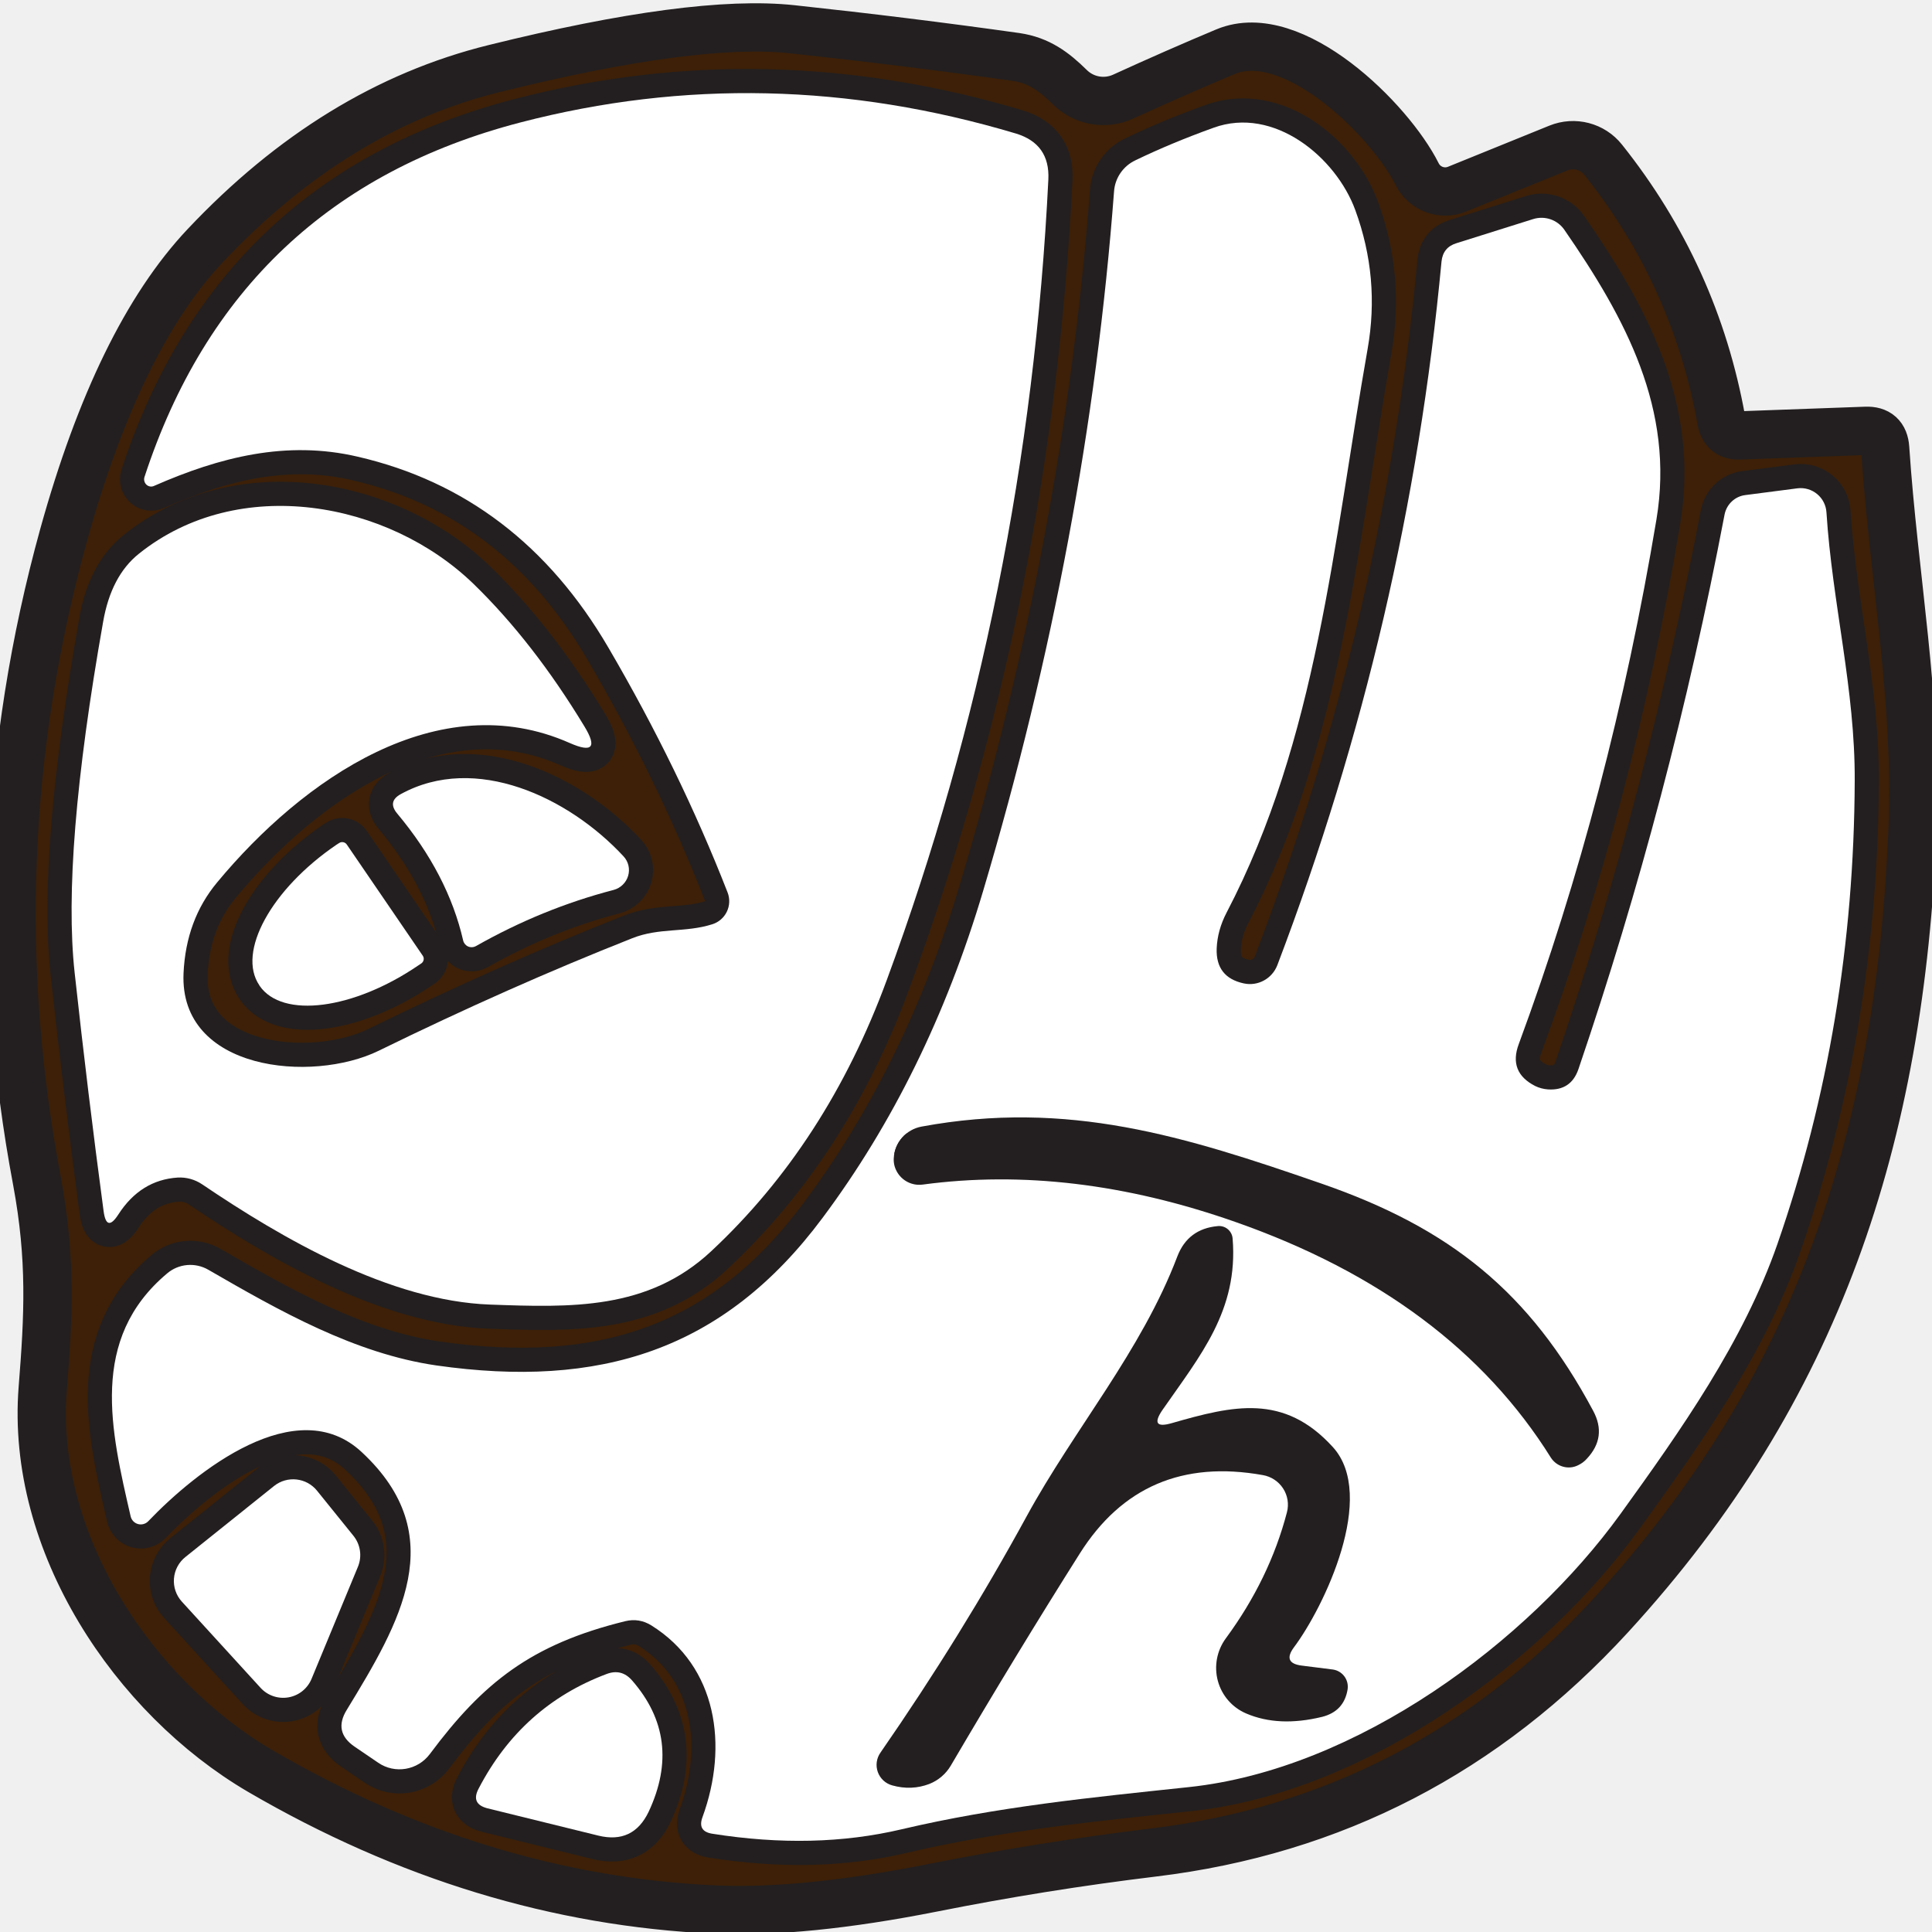
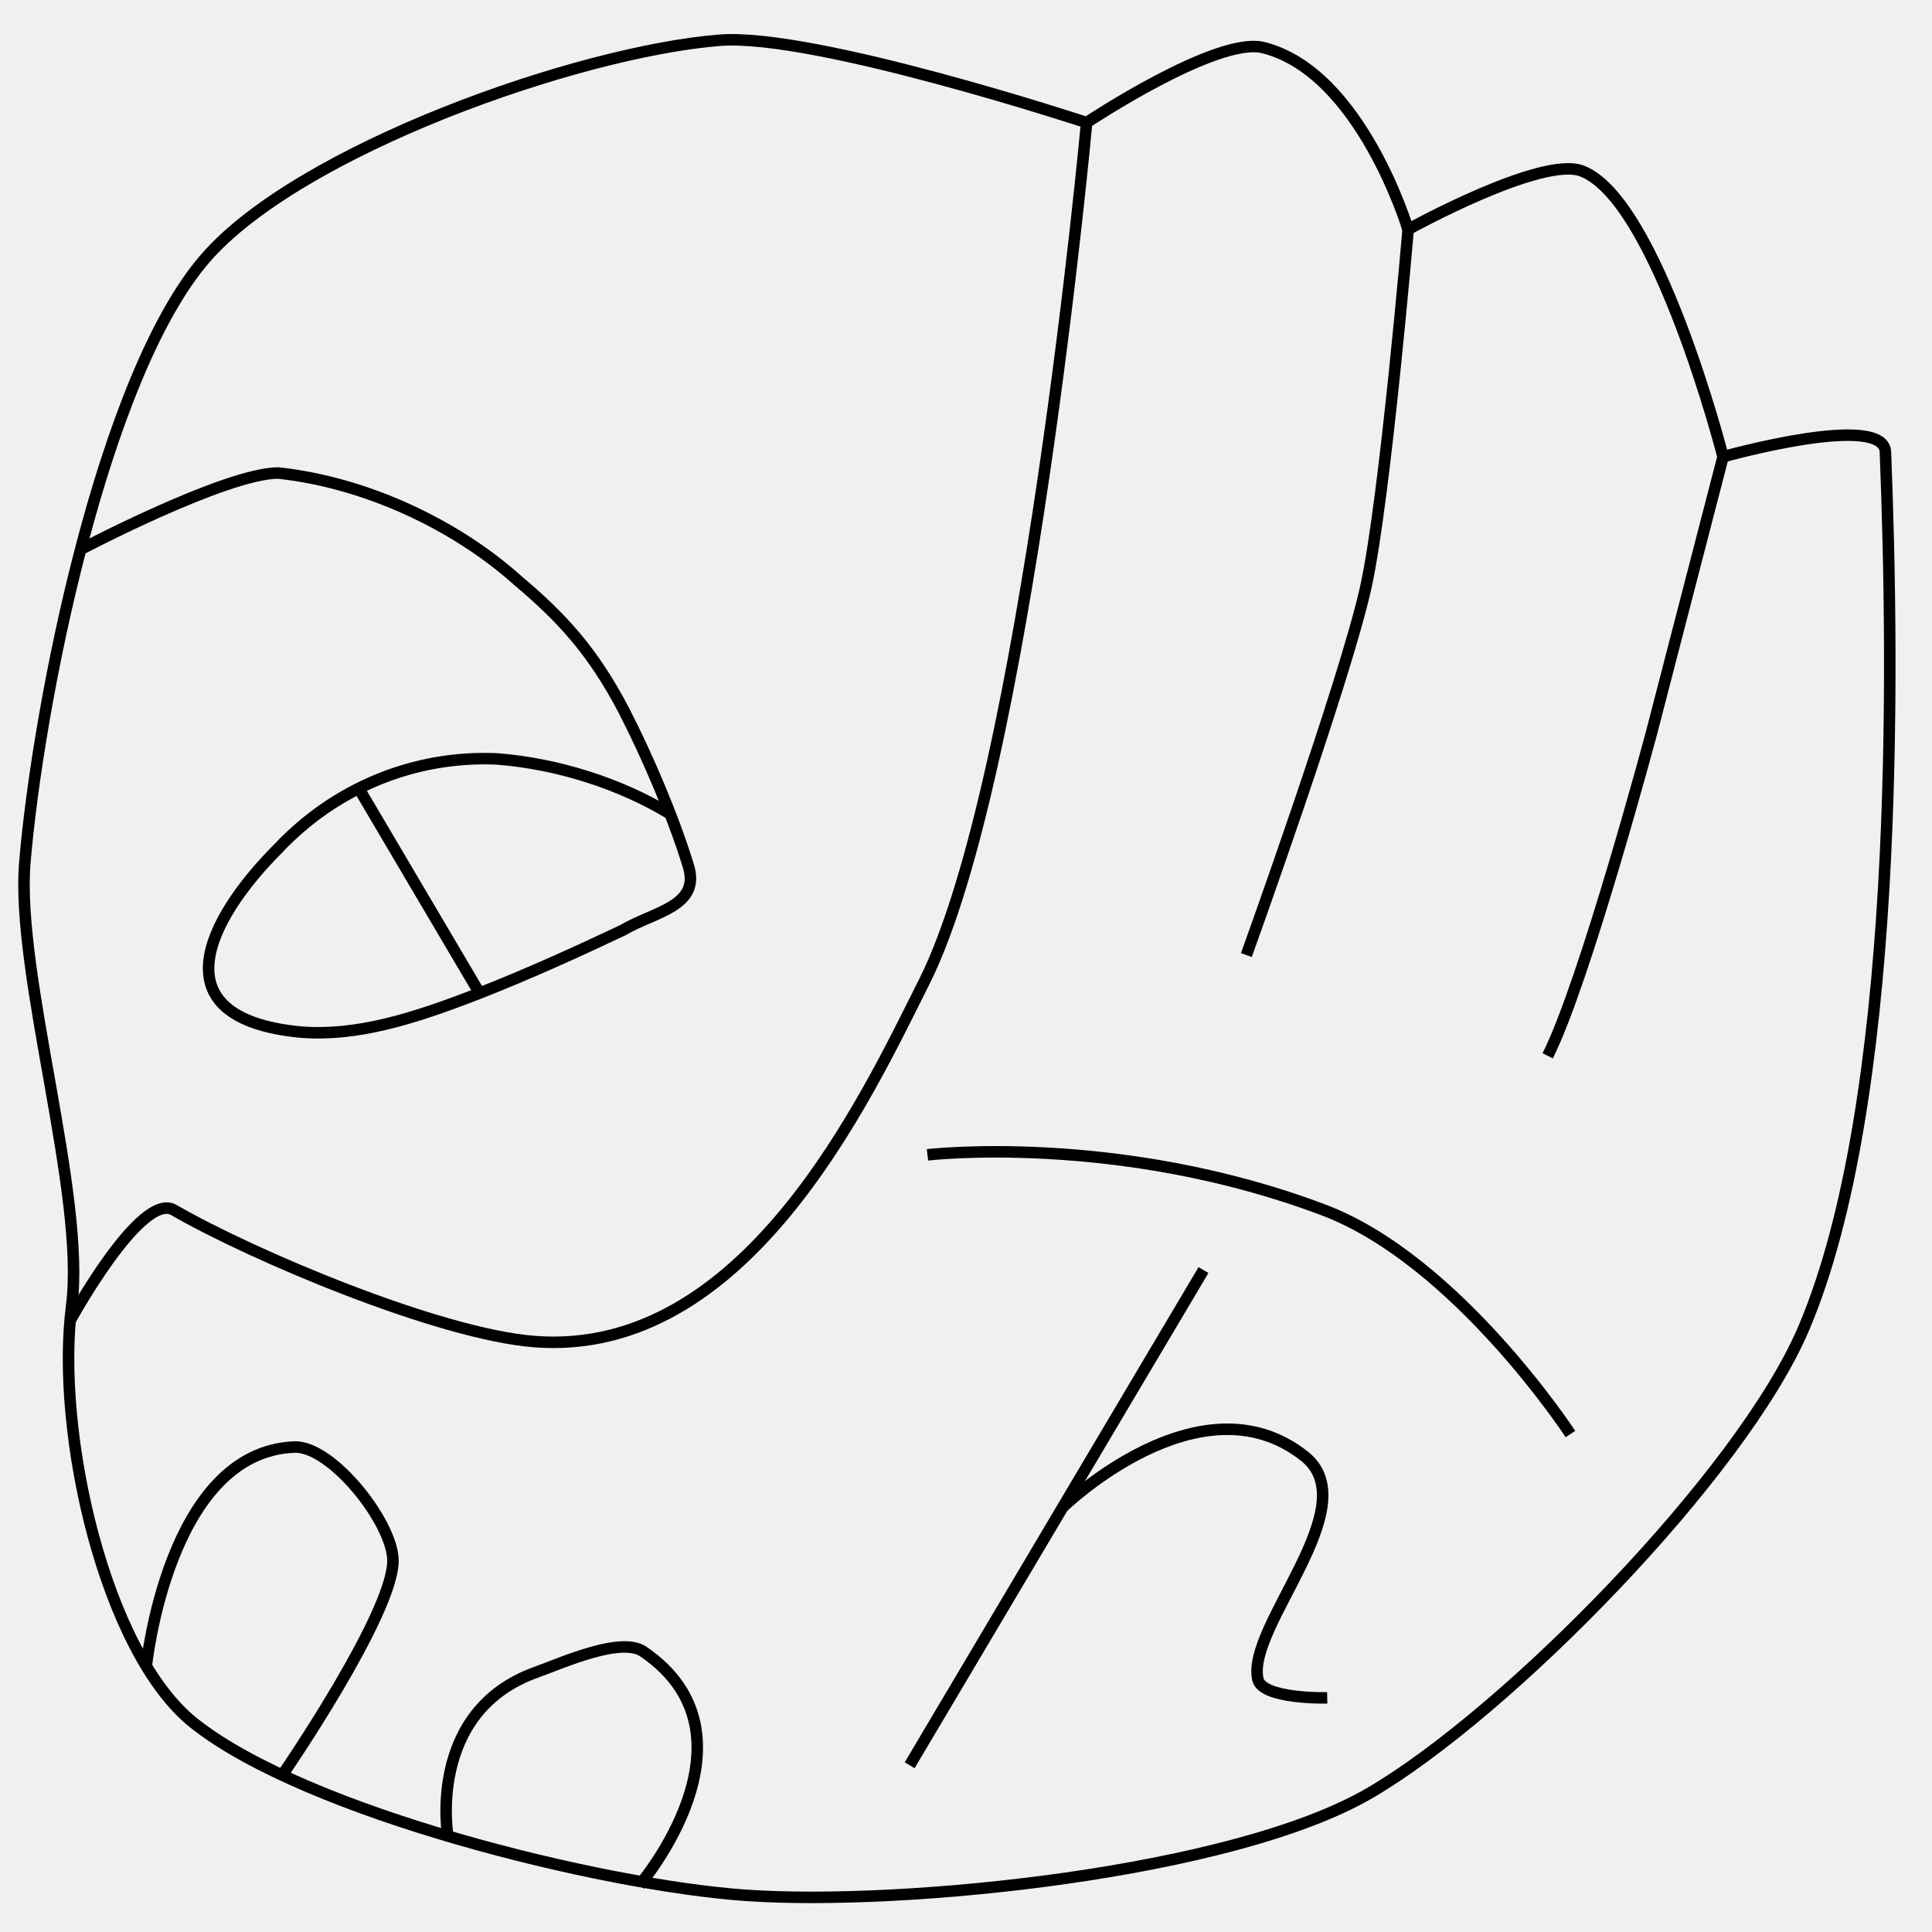
- <svg xmlns="http://www.w3.org/2000/svg" viewBox="0 0 80 80" width="168" height="168">
-   <g stroke-width="2" fill="none" stroke-linecap="round">
-     <path fill="#3d2007" stroke="#231f20" d="m72.03 18.03 5.23-.19q.75-.03.8.72c.35 5.28 1.35 10.5 1.14 15.69-.52 12.91-3.93 23.29-12.52 32.66q-7.75 8.45-18.93 9.8-4.61.56-9.13 1.46-5.35 1.06-9.02.9-9.74-.44-18.83-5.74c-5.22-3.06-9.51-9.44-9-15.84.24-3.01.36-5.35-.24-8.59q-2.55-13.52 1.1-26.73 2.27-8.18 5.86-11.99 5.38-5.71 11.97-7.34Q28.77.78 32.79 1.21q4.75.51 9.29 1.15c.94.14 1.56.6 2.22 1.25a1.97 1.97 0 0 0 2.21.39q2.21-1.01 4.24-1.86c2.78-1.16 6.81 2.83 7.93 5.07a1.3 1.3 0 0 0 1.66.62l4.19-1.7a1.6 1.59-30.2 0 1 1.85.48q3.82 4.79 4.9 10.81.11.63.75.61ZM29.5 38.27c-1.13.36-2.19.13-3.32.58q-5.11 2.02-10.5 4.66c-2.77 1.35-8.26.83-8.08-3.21q.1-2.21 1.39-3.76c3.55-4.28 9.16-8.19 14.61-5.77q1.39.61.6-.69-2.12-3.5-4.59-5.9c-3.53-3.42-9.72-4.57-13.86-1.25q-1.15.92-1.48 2.82-1.71 9.66-1.18 14.52.54 4.95 1.2 9.88.12.9.61.14.92-1.43 2.46-1.53a1.66 1.64 60.2 0 1 1.01.28c3.34 2.26 7.78 4.83 11.92 4.98 3.33.12 6.54.24 9.16-2.21q4.78-4.46 7.27-11.23 5.84-15.83 6.69-33.15.07-1.47-1.34-1.9-10.37-3.1-20.52-.46Q9.78 8.13 5.98 19.76a.3.29 86.8 0 0 .4.36c2.71-1.19 5.48-1.9 8.43-1.21q6.67 1.54 10.39 7.92 2.94 5.03 4.93 10.13a1 1 0 0 1-.63 1.31Zm34.6 6.84q-.28-.02-.53-.14-1.12-.57-.68-1.74 3.78-10.23 5.7-21.72c.76-4.56-1.28-8.33-3.81-11.99a1.15 1.15 0 0 0-1.29-.45l-3.18 1q-.56.17-.62.76-1.4 14.95-6.8 29.14a1.22 1.21-73.1 0 1-1.39.75q-1.16-.25-1.12-1.44.03-.76.41-1.49c3.75-7.18 4.42-15.29 5.84-23.34q.52-2.94-.51-5.75c-.8-2.19-3.37-4.32-5.87-3.41q-1.75.63-3.24 1.35a1.55 1.54-10.9 0 0-.88 1.29q-1.09 14.42-5.42 28.96-2.29 7.7-6.65 13.54c-4.11 5.52-9.26 7.07-15.99 6.11-3.38-.49-6.5-2.26-9.44-3.96a1.49 1.48 39.9 0 0-1.71.15c-3.24 2.72-2.33 6.5-1.51 10.06a.43.43 0 0 0 .73.2c1.99-2.08 6.14-5.38 8.84-2.86 3.72 3.46 1.58 7.06-.62 10.67q-.57.92.33 1.53l.97.66a1.57 1.56-54.5 0 0 2.14-.36c2.19-2.94 4.18-4.54 8.09-5.5q.58-.14 1.09.18c2.71 1.7 3.19 4.97 2.11 7.93q-.22.59.4.69 4.22.67 7.83-.18c3.99-.94 7.86-1.32 11.91-1.75 6.96-.74 14.04-6.01 17.87-11.31 2.49-3.45 5.09-7.13 6.5-11.18q3.16-9.09 3.2-19.17c.02-3.8-.93-7.36-1.17-11.12a1.07 1.07 0 0 0-1.2-1l-2.16.28a1.01 1-88 0 0-.86.81q-2.25 11.8-6.05 22.96-.31.9-1.26.84Zm-44.4-5.93q2.75-1.56 5.71-2.33a.85.84-28.7 0 0 .41-1.39c-2.28-2.46-6.14-4.27-9.22-2.58q-.57.31-.15.81 2.1 2.51 2.73 5.26a.36.36 0 0 0 .52.23Zm-2.19.4-3.15-4.61a.23.23 0 0 0-.32-.06l-.11.07a5.91 3.01-34.3 0 0-3.19 5.82l.01.02a5.91 3.01-34.3 0 0 6.58-.85l.12-.08a.23.23 0 0 0 .06-.31Zm-6.72 30.31a1.27 1.27 0 0 0 2.11-.37l1.92-4.64a1.27 1.27 0 0 0-.18-1.28l-1.51-1.87a1.27 1.27 0 0 0-1.78-.2l-3.67 2.94a1.27 1.27 0 0 0-.15 1.85l3.26 3.57Zm16.07 5.13q1.42-3.03-.69-5.44-.44-.5-1.06-.26-3.51 1.32-5.29 4.74-.34.64.37.82l4.59 1.13q1.44.35 2.08-.99Z" />
-     <path fill="#fff" d="M29.5 38.27a1 1 0 0 0 .63-1.31q-1.99-5.1-4.93-10.13-3.72-6.38-10.39-7.92c-2.95-.69-5.72.02-8.43 1.21a.3.29 86.8 0 1-.4-.36Q9.78 8.13 21.55 5.07q10.15-2.64 20.52.46 1.41.43 1.34 1.9-.85 17.32-6.69 33.15-2.49 6.77-7.27 11.23c-2.62 2.45-5.83 2.33-9.16 2.21-4.14-.15-8.58-2.72-11.92-4.98a1.66 1.64 60.2 0 0-1.01-.28q-1.54.1-2.46 1.53-.49.76-.61-.14-.66-4.93-1.2-9.88-.53-4.86 1.18-14.52.33-1.9 1.48-2.82c4.14-3.32 10.33-2.17 13.86 1.25q2.47 2.4 4.59 5.9.79 1.3-.6.69c-5.45-2.42-11.06 1.49-14.61 5.77Q7.7 38.09 7.6 40.3c-.18 4.04 5.31 4.56 8.08 3.21q5.39-2.64 10.5-4.66c1.13-.45 2.19-.22 3.32-.58Z" />
-     <path fill="#fff" d="M64.1 45.11q.95.06 1.26-.84 3.8-11.16 6.05-22.96a1.01 1-88 0 1 .86-.81l2.16-.28a1.07 1.07 0 0 1 1.2 1c.24 3.76 1.19 7.32 1.17 11.12q-.04 10.08-3.2 19.17c-1.41 4.05-4.01 7.73-6.5 11.18-3.83 5.3-10.91 10.57-17.87 11.31-4.05.43-7.92.81-11.91 1.75q-3.61.85-7.83.18-.62-.1-.4-.69c1.08-2.96.6-6.23-2.11-7.93q-.51-.32-1.09-.18c-3.91.96-5.9 2.56-8.09 5.5a1.57 1.56-54.5 0 1-2.14.36l-.97-.66q-.9-.61-.33-1.53c2.2-3.61 4.34-7.21.62-10.67-2.7-2.52-6.85.78-8.84 2.86a.43.43 0 0 1-.73-.2c-.82-3.56-1.73-7.34 1.51-10.06a1.49 1.48 39.9 0 1 1.71-.15c2.94 1.7 6.06 3.47 9.44 3.96 6.73.96 11.88-.59 15.99-6.11q4.36-5.84 6.65-13.54 4.33-14.54 5.42-28.96a1.55 1.54-10.9 0 1 .88-1.29q1.49-.72 3.24-1.35c2.5-.91 5.07 1.22 5.87 3.41q1.03 2.81.51 5.75c-1.42 8.05-2.09 16.16-5.84 23.34q-.38.73-.41 1.49-.04 1.19 1.12 1.44a1.22 1.21-73.1 0 0 1.39-.75q5.4-14.19 6.8-29.14.06-.59.62-.76l3.18-1a1.15 1.15 0 0 1 1.29.45c2.53 3.66 4.57 7.43 3.81 11.99Q66.67 33 62.89 43.23q-.44 1.17.68 1.74.25.12.53.14ZM51.16 50.6q8.92 3.13 13.06 9.76a.88.87 60 0 0 1.13.31q.21-.1.36-.27.84-.9.26-1.98c-2.63-4.92-5.92-7.57-11.28-9.42-5.63-1.95-10.47-3.47-16.53-2.35a1.41 1.4-3.7 0 0-1.15 1.3q-.02.29.12.55a1.06 1.06 0 0 0 1.08.55q6.18-.83 12.95 1.55Zm-3.03 7.79c1.57-2.26 3.15-4.13 2.91-7.1a.56.56 0 0 0-.61-.52q-1.24.11-1.68 1.26c-1.49 3.92-4.26 7.13-6.24 10.76q-2.69 4.93-6.05 9.78a.88.88 0 0 0 .49 1.36q.79.22 1.53-.06a1.82 1.77 3.8 0 0 .89-.76q2.73-4.65 5.34-8.78 2.61-4.14 7.58-3.25a1.25 1.24 12.1 0 1 1 1.54q-.72 2.76-2.53 5.22a2.06 2.05-60.2 0 0 .84 3.11q1.35.58 3.15.14.9-.23 1.05-1.13a.72.72 0 0 0-.62-.83l-1.27-.16q-.82-.1-.33-.76c1.25-1.67 3.45-6.27 1.61-8.29-2.03-2.23-4.13-1.72-6.67-.99q-.94.27-.39-.54Z" />
-     <path fill="#fff" d="M19.7 39.18a.36.36 0 0 1-.52-.23q-.63-2.75-2.73-5.26-.42-.5.15-.81c3.08-1.69 6.94.12 9.22 2.58a.85.84-28.7 0 1-.41 1.39q-2.96.77-5.71 2.33ZM17.51 39.58a.23.23 0 0 1-.06.31l-.12.08a5.91 3.01-34.3 0 1-6.58.85l-.01-.02a5.91 3.01-34.3 0 1 3.19-5.82l.11-.07a.23.23 0 0 1 .32.06l3.15 4.61Z" />
-     <path fill="#231f20" d="M51.16 50.6q-6.77-2.38-12.95-1.55a1.06 1.06 0 0 1-1.08-.55q-.14-.26-.12-.55a1.41 1.4-3.7 0 1 1.15-1.3c6.06-1.12 10.9.4 16.53 2.35 5.36 1.85 8.65 4.5 11.28 9.42q.58 1.08-.26 1.98-.15.17-.36.27a.88.87 60 0 1-1.13-.31q-4.14-6.63-13.06-9.76Z" />
-     <path fill="#231f20" d="M48.52 58.93c2.54-.73 4.64-1.24 6.67.99 1.84 2.02-.36 6.62-1.61 8.29q-.49.66.33.76l1.27.16a.72.72 0 0 1 .62.83q-.15.9-1.05 1.13-1.8.44-3.15-.14a2.06 2.05-60.2 0 1-.84-3.11q1.81-2.46 2.53-5.22a1.25 1.24 12.1 0 0-1-1.54q-4.97-.89-7.58 3.25-2.61 4.13-5.34 8.78a1.82 1.77 3.8 0 1-.89.76q-.74.28-1.53.06a.88.88 0 0 1-.49-1.36q3.36-4.85 6.05-9.78c1.98-3.63 4.75-6.84 6.24-10.76q.44-1.15 1.68-1.26a.56.56 0 0 1 .61.52c.24 2.97-1.34 4.84-2.91 7.1q-.55.81.39.54Z" />
-     <path fill="#fff" d="m10.79 69.89-3.26-3.57a1.27 1.27 0 0 1 .15-1.85l3.67-2.94a1.27 1.27 0 0 1 1.78.2l1.51 1.87a1.27 1.27 0 0 1 .18 1.28l-1.92 4.64a1.27 1.27 0 0 1-2.11.37ZM26.86 75.02q-.64 1.34-2.08.99l-4.59-1.13q-.71-.18-.37-.82 1.78-3.42 5.29-4.74.62-.24 1.06.26 2.11 2.41.69 5.44Z" />
+ <svg xmlns="http://www.w3.org/2000/svg" id="Layer_1" version="1.1" viewBox="0 0 168 168">
+   <defs>
+     <style>
+       .st0 {
+         fill: none;
+         stroke: #000;
+         stroke-miterlimit: 10;
+       }
+     </style>
+   </defs>
+   <g id="lanpan">
+     <path class="st0" d="M6.23,113.55c1.25-9.61-4.88-28.88-4.07-38.54,1.14-13.6,6.76-42.29,15.72-52.58C26.06,13.03,50.15,4.5,62.57,3.5c8.21-.66,31.92,7.16,31.92,7.16,0,0,11.31-7.53,15.36-6.52,8.5,2.12,12.59,15.81,12.59,15.81,0,0,11.62-6.43,15.12-5.08,6.57,2.53,12.27,24.85,12.27,24.85,0,0,13.98-3.94,14.12-.41.75,19.05,1.22,56.69-7.12,76.23-5.42,12.7-25.77,33.39-37.69,40.36s-40.58,9.87-54.3,8.91c-12.53-.88-38.12-7.16-47.96-14.96-7.76-6.14-12.08-25.29-10.65-36.28Z" />
+     <path class="st0" d="M6.09,114.85s6.17-11.29,9.03-9.63c6.83,3.95,23.05,10.8,31.37,11.44,18.35,1.41,28.77-21.11,33.88-31.29,8.89-17.7,14.12-74.71,14.12-74.71" />
+     <path class="st0" d="M108.38,83.05s8.59-23.82,10.4-32.05c1.67-7.64,3.67-31.06,3.67-31.06" />
+     <path class="st0" d="M134.58,91.81c3.25-6.44,9.04-28.12,9.04-28.12l6.21-23.97" />
+     <path class="st0" d="M12.71,144.98s1.87-18.72,12.88-19.15c3.27-.13,8.58,6.61,8.58,9.88,0,4.66-9.62,18.64-9.62,18.64" />
+     <path class="st0" d="M38.95,159.72s-1.92-10.88,7.68-14.31c2.23-.8,7.36-3.13,9.32-1.79,10.73,7.34-.34,20.3-.34,20.3" />
+     <path class="st0" d="M80.65,100.42s16.6-1.95,34.46,4.8c11.58,4.38,21.45,19.48,21.45,19.48" />
+     <line class="st0" x1="104.65" y1="110.44" x2="79.1" y2="153.5" />
+     <path class="st0" d="M115.41,147.64s-5.64.14-6.03-1.62c-1.03-4.61,9.55-15.07,4.03-19.41-9.06-7.14-20.97,4.43-20.97,4.43" />
+     <path class="st0" d="M7.02,47.77s12.57-6.61,17.17-6.64c7.66.83,15.44,4.5,20.87,9.38,3.74,3.15,6.49,6.1,9.18,11.25,2.11,4.1,4.3,9.26,5.6,13.48,1.15,3.58-2.95,4.03-5.67,5.64-3.92,1.86-8.31,3.85-12.45,5.47-5.86,2.29-10.8,3.8-15.64,3.39-12.36-1.21-8.11-9.72-1.9-15.95,4.98-5.28,11.82-8.1,18.99-7.8,5.31.4,10.8,2.17,15.07,4.77" />
+     <path class="st0" d="M41.7,86.36c-1.82-3.09-9.06-15.36-10.37-17.58" />
  </g>
</svg>
